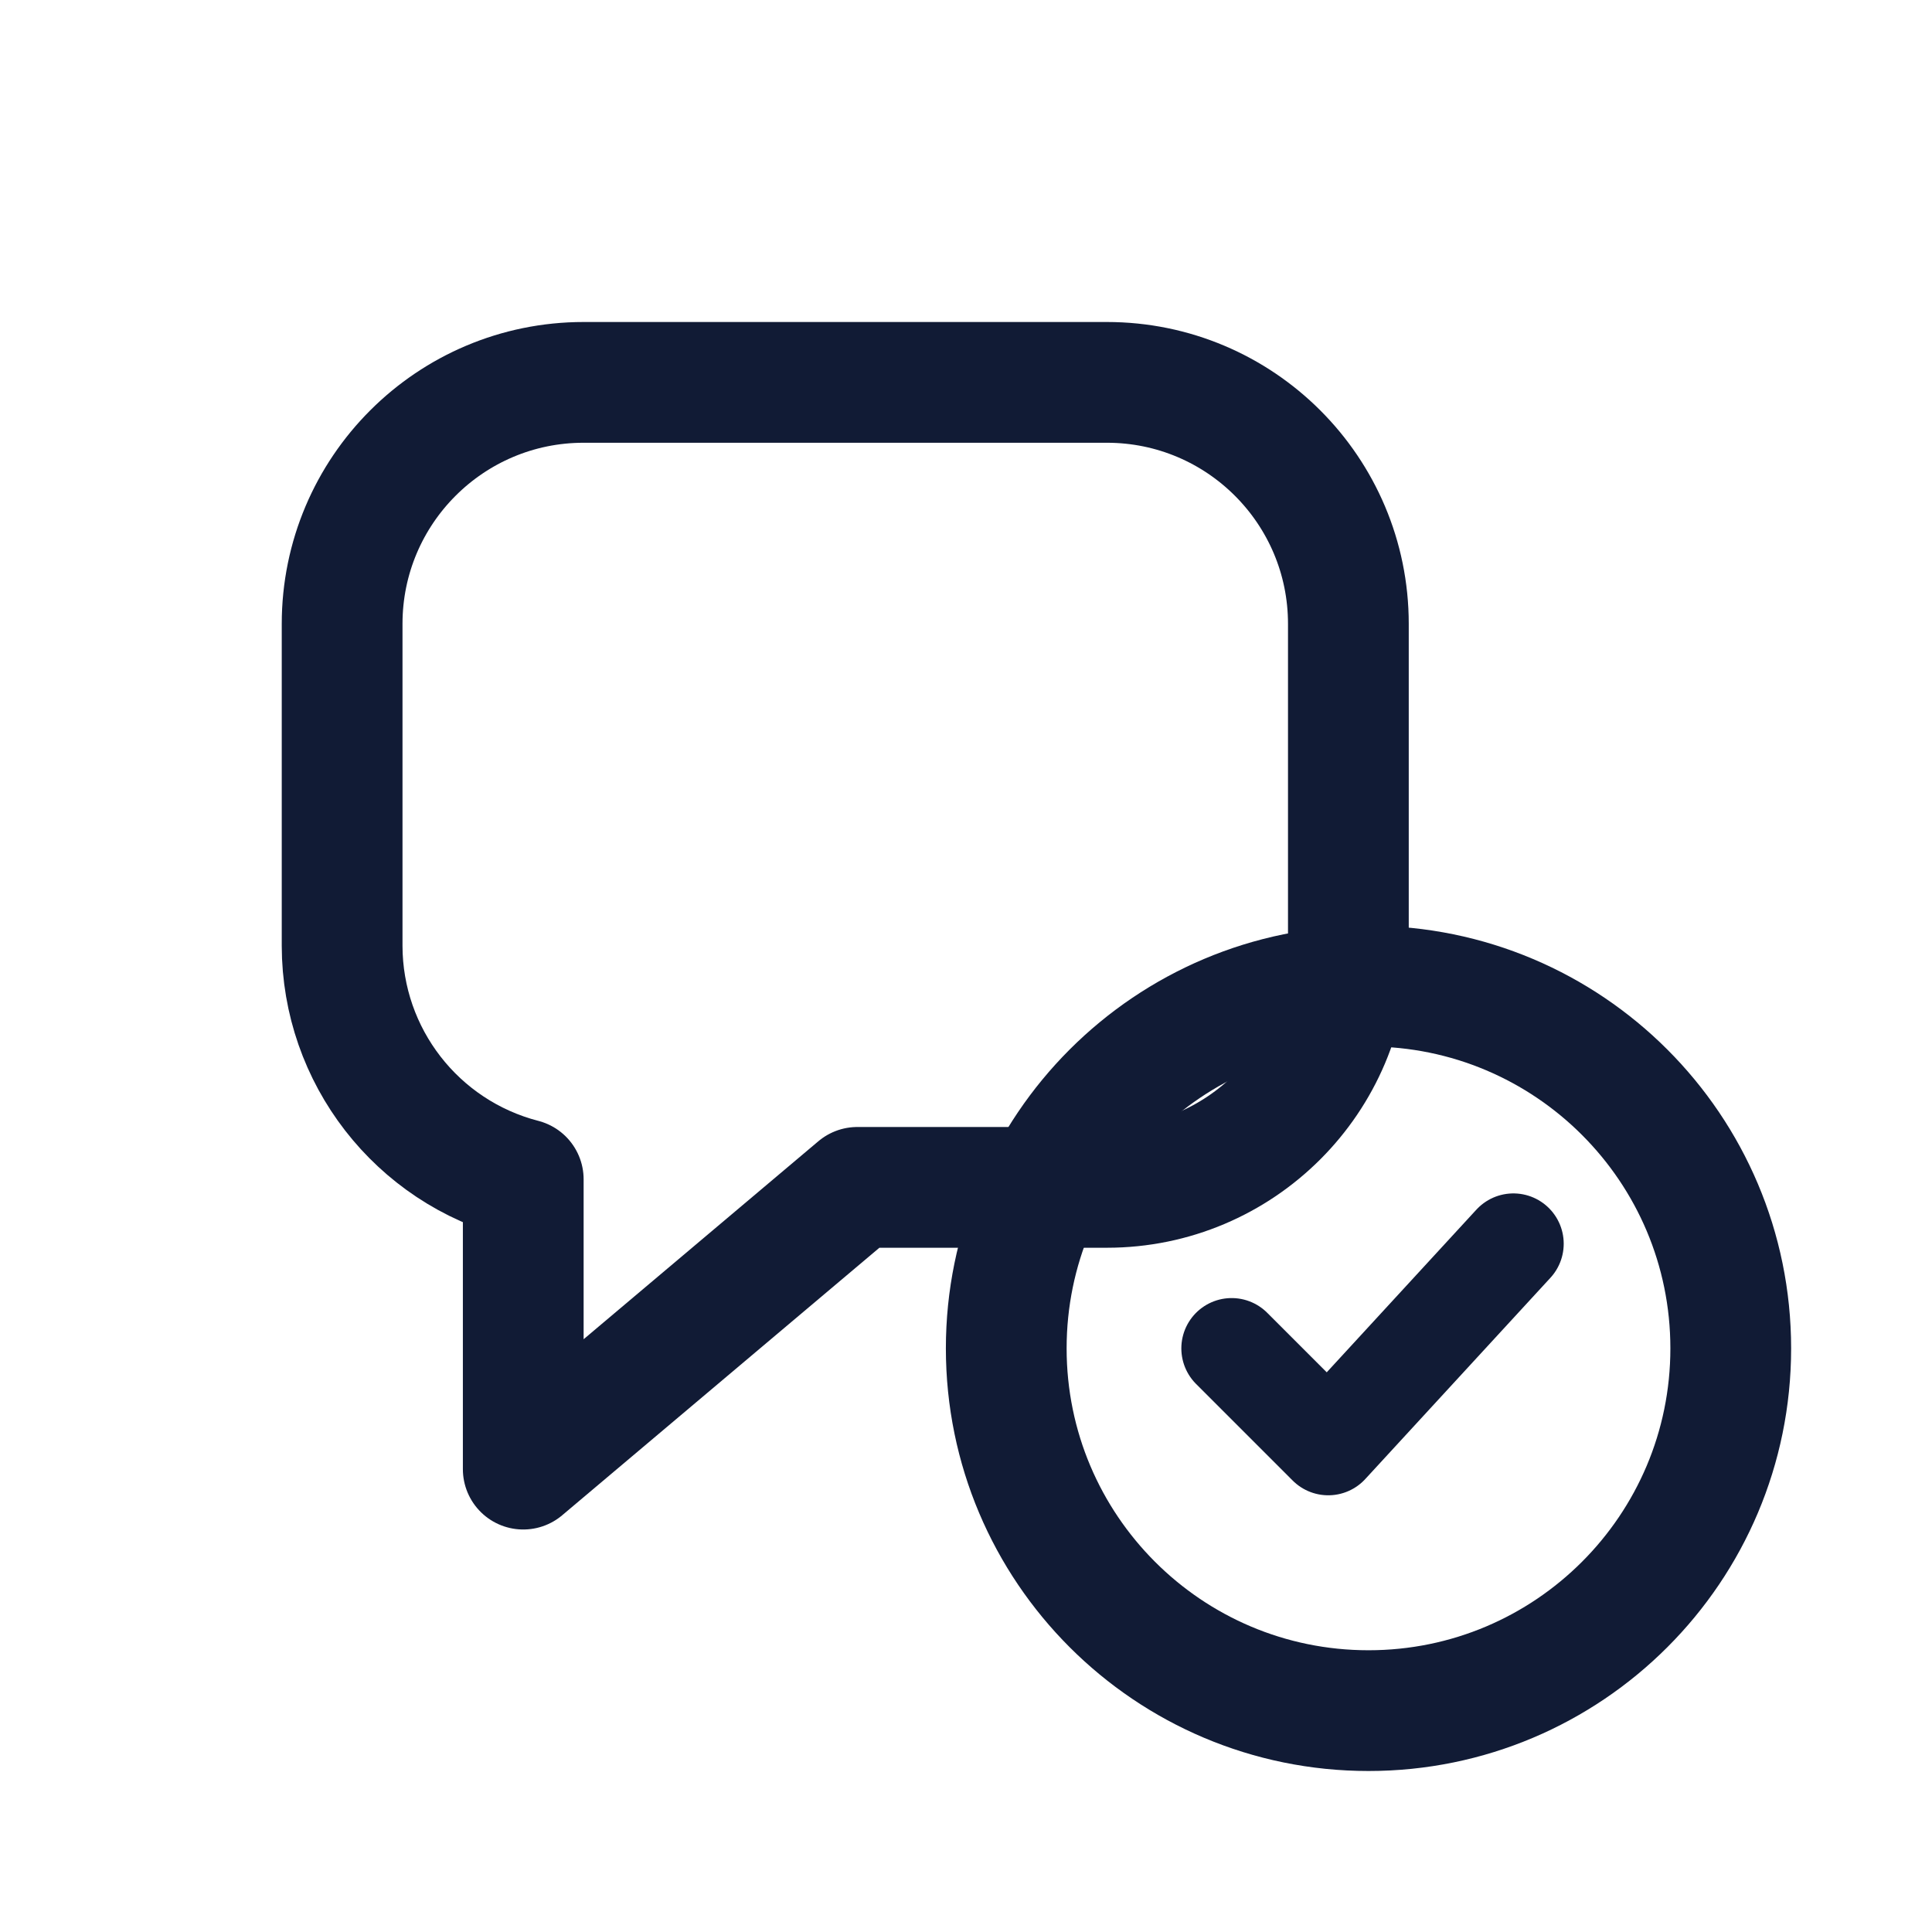
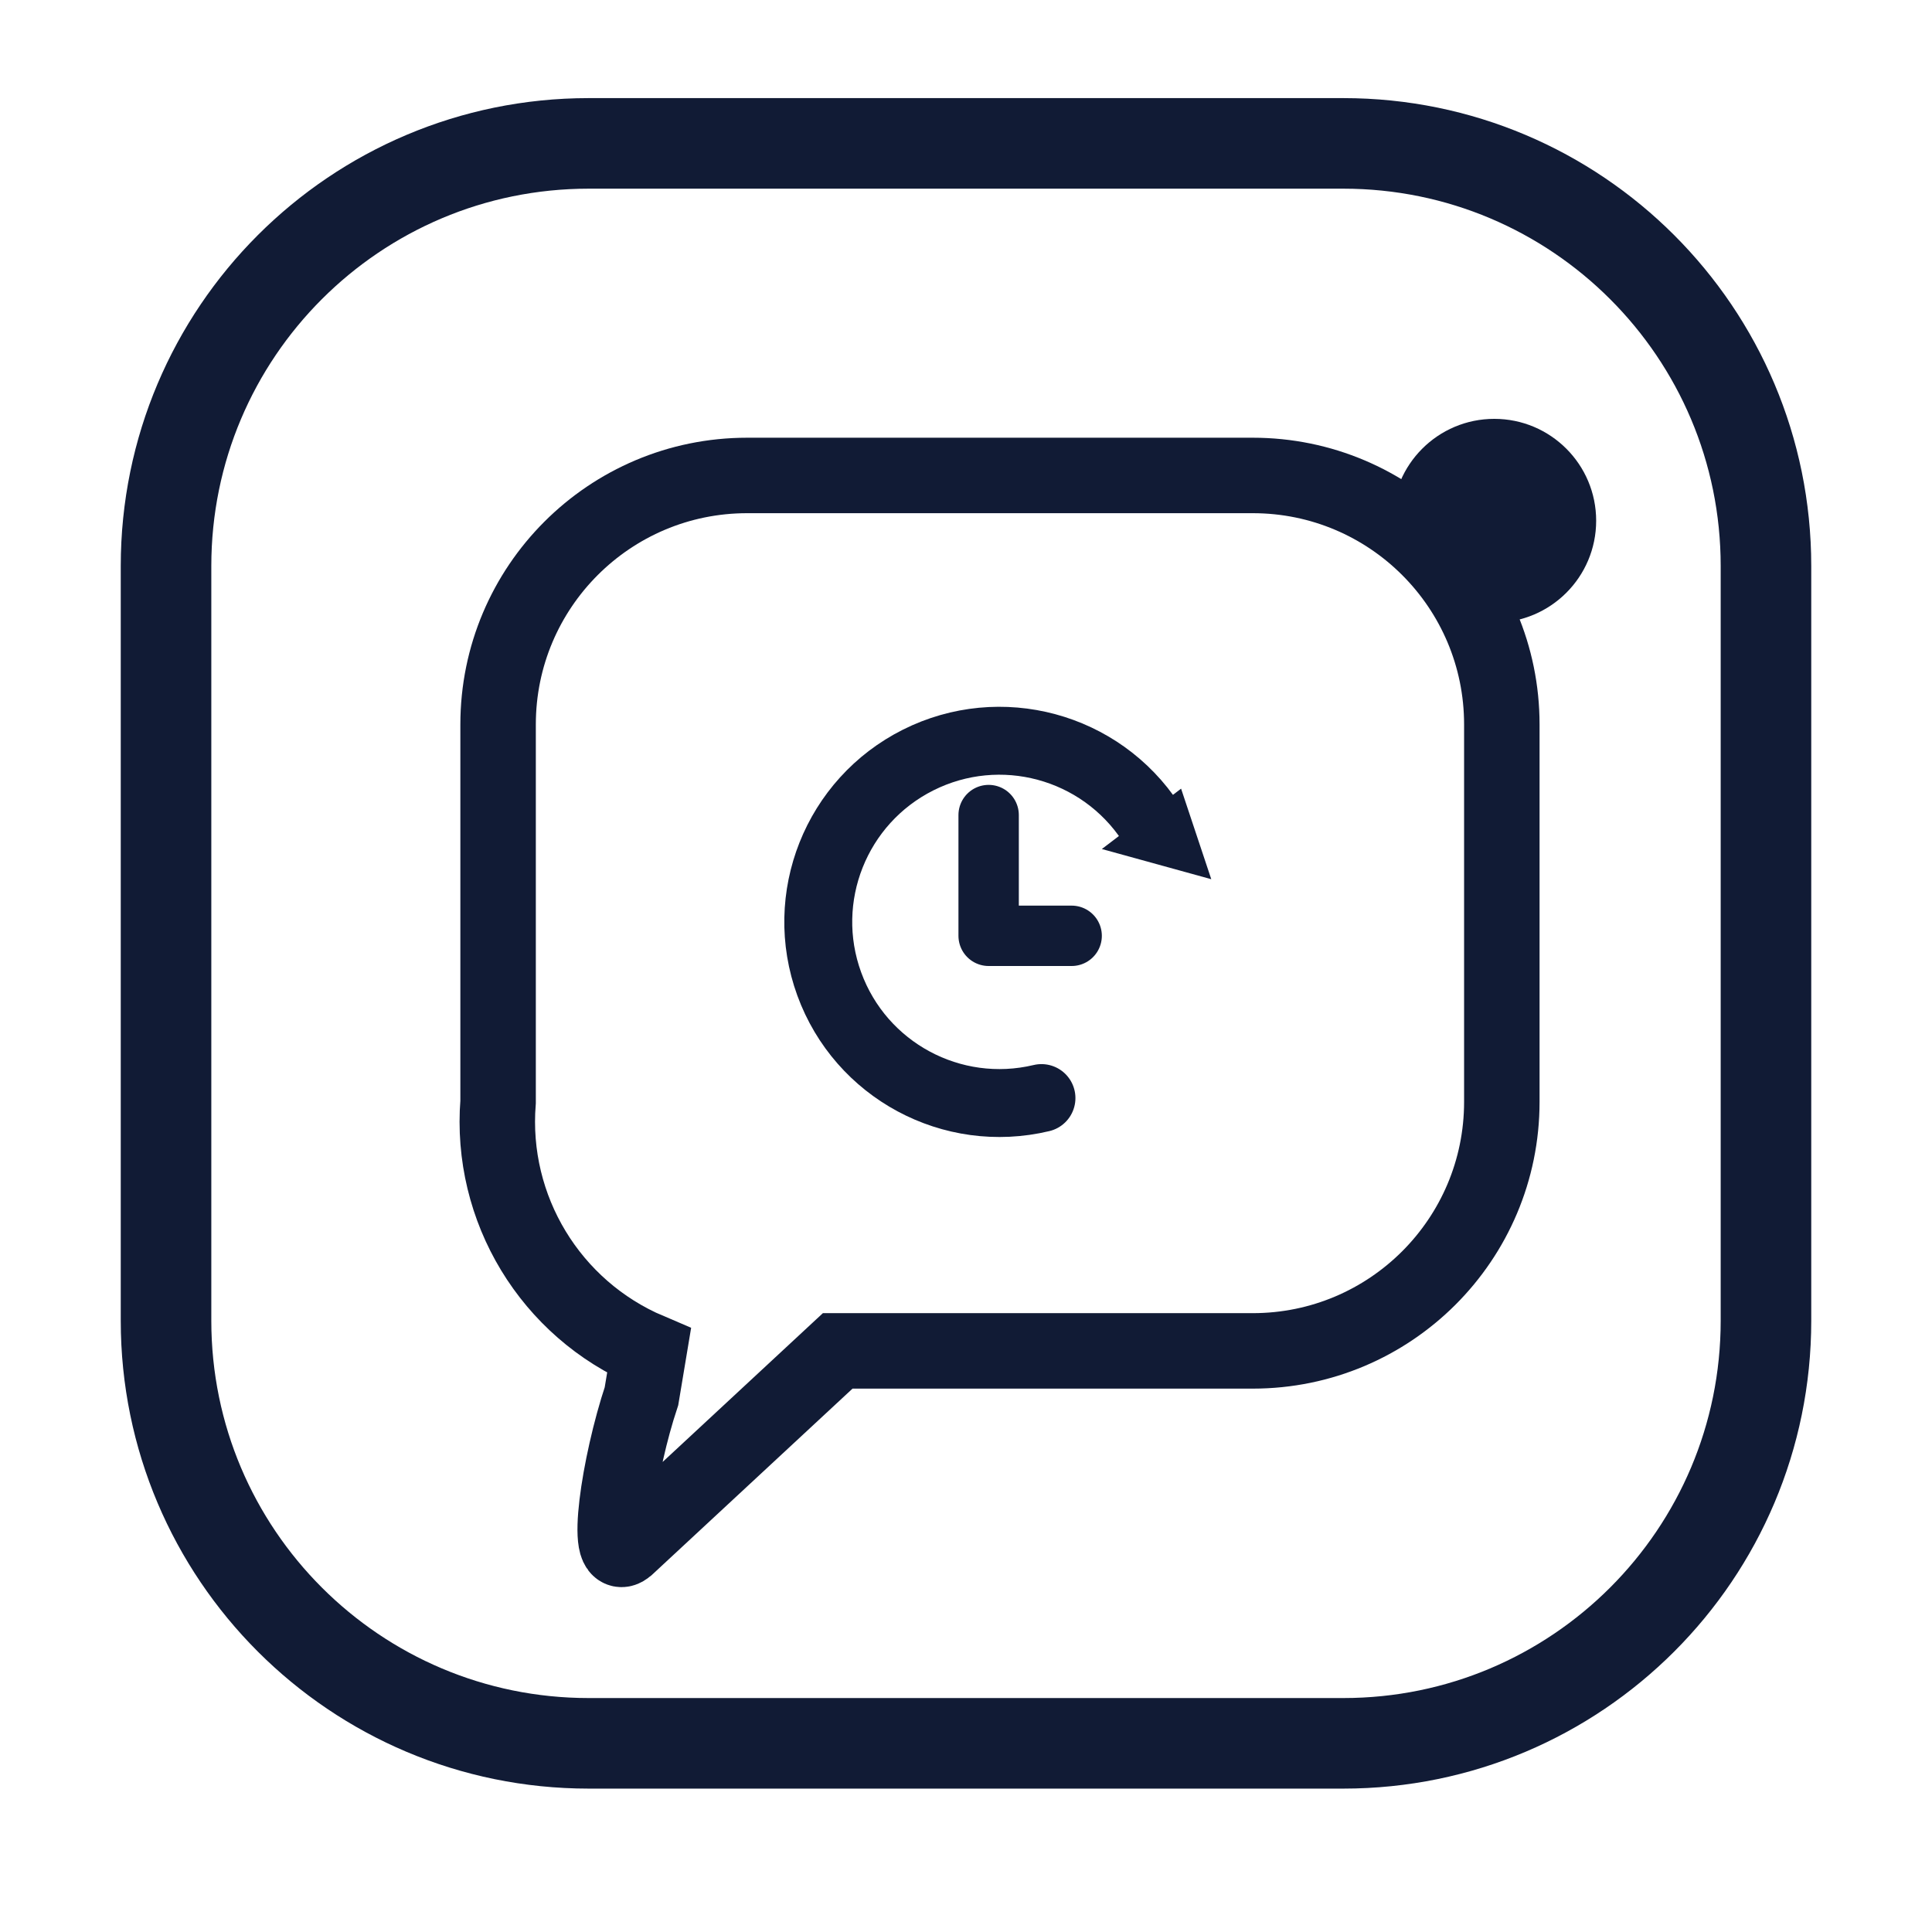
- <svg xmlns="http://www.w3.org/2000/svg" viewBox="0 0 48 48" fill="none">
-   <path d="M8.5 15.5A6 6 0 0 1 14.5 9.5h13a6 6 0 0 1 6 6v8a6 6 0 0 1-6 6h-6.2l-8.3 7v-7.2a6 6 0 0 1-4.5-5.8z" stroke="#111B35" stroke-width="3" stroke-linejoin="round" />
-   <circle cx="34" cy="33.5" r="9" stroke="#111B35" stroke-width="3" />
-   <path d="m30.6 33.5 2.4 2.4 4.6-5" stroke="#111B35" stroke-width="2.5" stroke-linecap="round" stroke-linejoin="round" />
+ <svg xmlns="http://www.w3.org/2000/svg" viewBox="0 0 512 512" fill="none">
+   <rect x="44" y="38" width="424" height="424" rx="112" stroke="#111B35" stroke-width="24" />
+   <path d="M 198 126 H 332 A 66 66 0 0 1 398 192 V 292 A 66 66 0 0 1 332 358 H 222 L 166 410 C 160 415 164 388 170 370 L 172 358 A 66 66 0 0 1 132 292 V 192 A 66 66 0 0 1 198 126 Z" stroke="#111B35" stroke-width="20" fill="none" />
+   <circle cx="396" cy="138" r="27" fill="#111B35" />
+   <path d="M 276 291 A 48 48 0 1 1 305 218" fill="none" stroke="#111B35" stroke-width="18" stroke-linecap="round" />
+   <path d="M 292 225 L 313 209 L 321 233 Z" fill="#111B35" />
+   <path d="M 262 216 V 248 H 284" fill="none" stroke="#111B35" stroke-width="16" stroke-linecap="round" stroke-linejoin="round" />
</svg>
